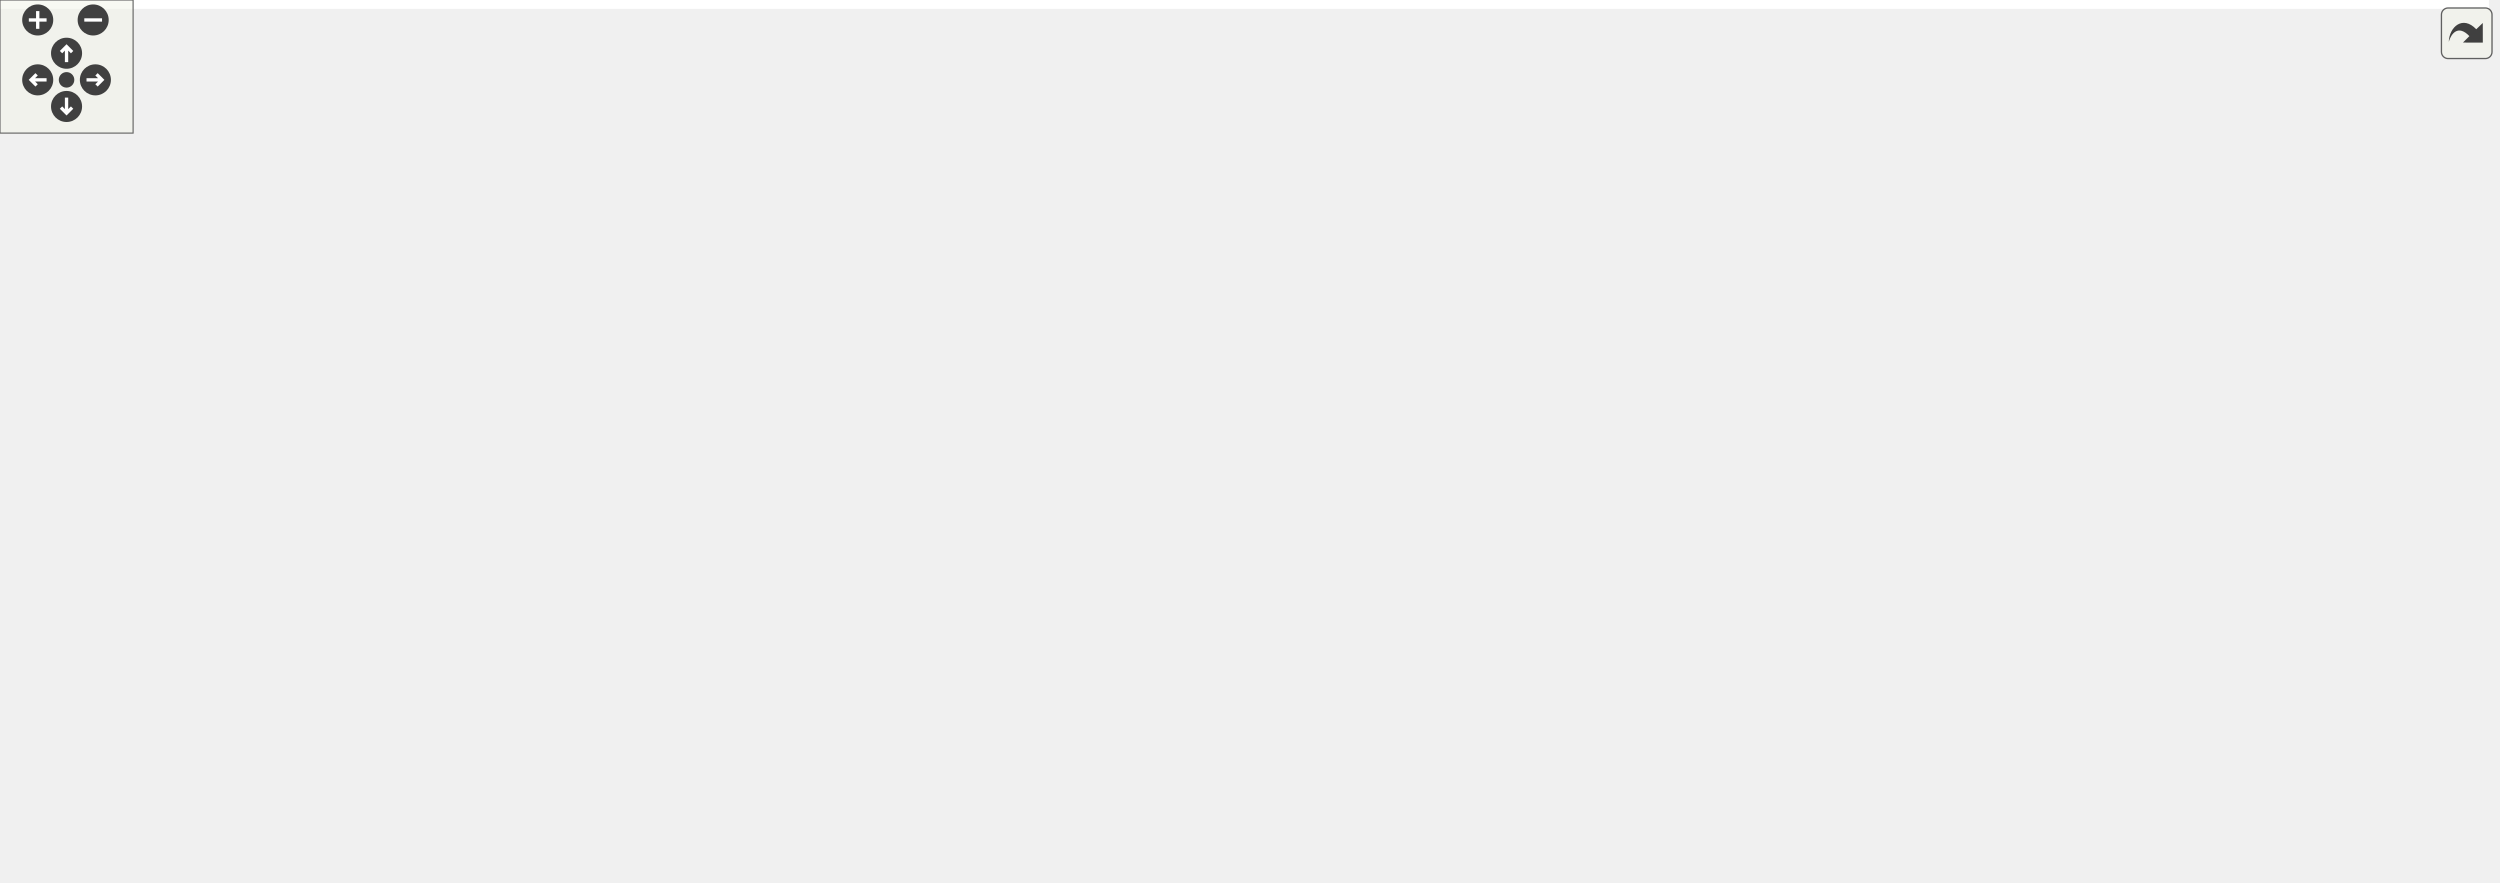
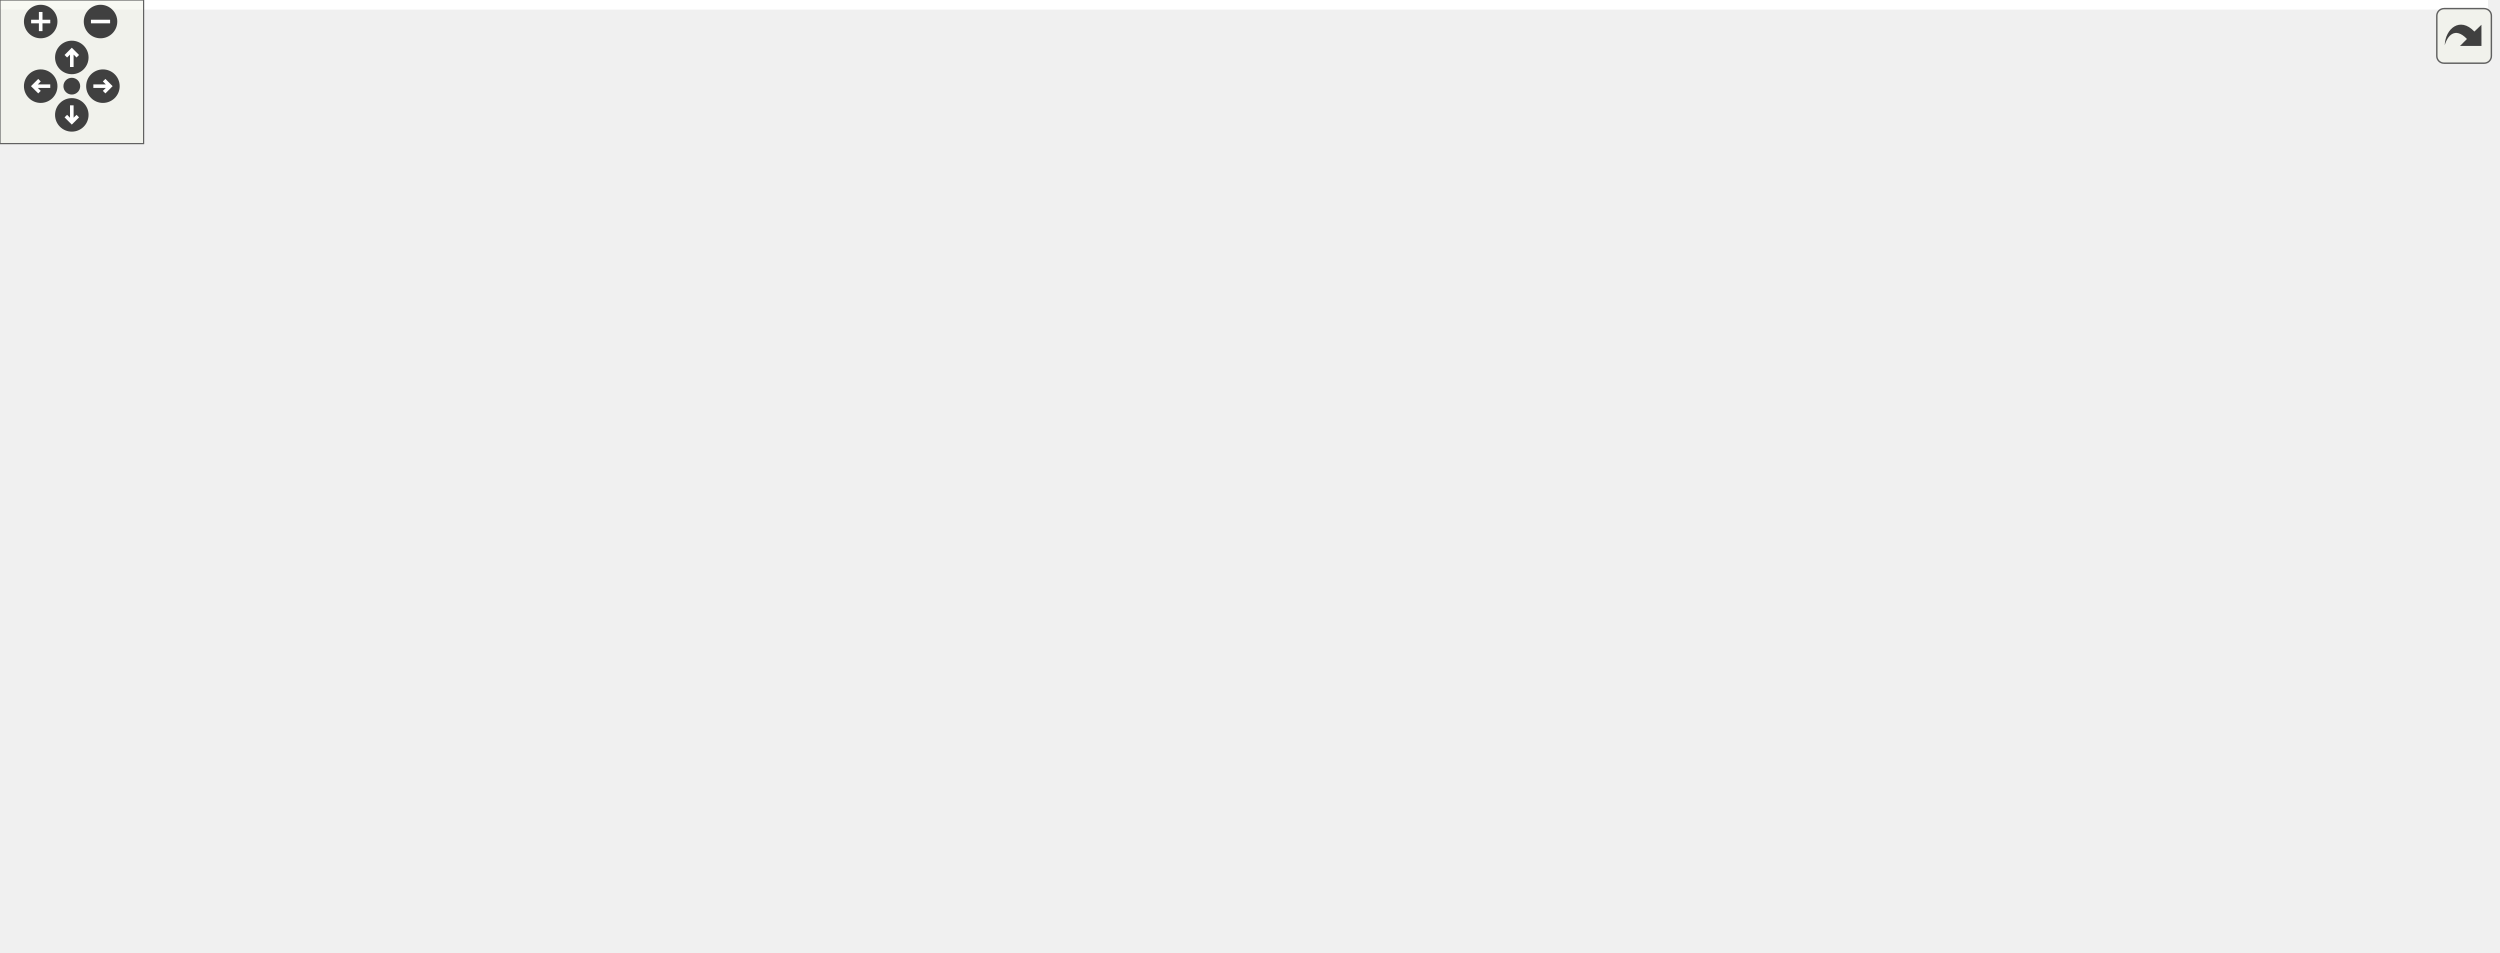
<svg xmlns="http://www.w3.org/2000/svg" xmlns:xlink="http://www.w3.org/1999/xlink" id="main" version="1.1" xml:space="preserve">
  <style type="text/css">
.edge:hover path { stroke: red; }
.edge:hover polygon { stroke: red; fill: red; }
</style>
  <defs>
    <circle id="rim" cx="0" cy="0" r="7" />
    <circle id="rim2" cx="0" cy="0" r="3.5" />
    <g id="zoomPlus">
      <use xlink:href="#rim" fill="#404040">
        <set attributeName="fill" to="#808080" begin="zoomplus.mouseover" end="zoomplus.mouseout" />
      </use>
      <path d="M-4,0h8M0,-4v8" fill="none" stroke="white" stroke-width="1.5" pointer-events="none" />
    </g>
    <g id="zoomMin">
      <use xlink:href="#rim" fill="#404040">
        <set attributeName="fill" to="#808080" begin="zoomminus.mouseover" end="zoomminus.mouseout" />
      </use>
      <path d="M-4,0h8" fill="none" stroke="white" stroke-width="1.5" pointer-events="none" />
    </g>
    <g id="dirArrow">
      <path fill="none" stroke="white" stroke-width="1.5" d="M0,-3.0v7 M-2.5,-0.5L0,-3.0L2.5,-0.5" />
    </g>
    <g id="resetDef">
      <use xlink:href="#rim2" fill="#404040">
        <set attributeName="fill" to="#808080" begin="reset.mouseover" end="reset.mouseout" />
      </use>
    </g>
  </defs>
  <svg id="graph" class="graph">
    <g id="viewport">
-       <polygon fill="white" stroke="transparent" points="-4,4 -4,-337 1122,-337 1122,4 -4,4" />
+       <polygon fill="white" stroke="transparent" points="-4,4 -4,-337 1039.5,-337 1039.5,4 -4,4" />
      <g id="node1" class="node">
        <g id="a_node1">
          <a xlink:title=" ">
-             <polygon fill="#bfbfbf" stroke="black" points="437.5,-302.5 437.5,-332.5 590.5,-332.5 590.5,-302.5 437.5,-302.5" />
-             <text text-anchor="start" x="445.5" y="-320.5" font-family="Helvetica,sans-Serif" font-size="10.00">modules/core/MarmotMathCore</text>
-             <text text-anchor="middle" x="514" y="-309.5" font-family="Helvetica,sans-Serif" font-size="10.00">/src/MarmotTensor.cpp</text>
+             <polygon fill="#bfbfbf" stroke="black" points="175.5,-302.5 175.5,-332.5 328.5,-332.5 328.5,-302.5 175.5,-302.5" />
+             <text text-anchor="start" x="183.5" y="-320.5" font-family="Helvetica,sans-Serif" font-size="10.00">modules/core/MarmotMathCore</text>
+             <text text-anchor="middle" x="252" y="-309.5" font-family="Helvetica,sans-Serif" font-size="10.00">/src/MarmotTensor.cpp</text>
          </a>
        </g>
      </g>
      <g id="node2" class="node">
        <g id="a_node2">
          <a xlink:href="MarmotTensor_8h.html" target="_top" xlink:title=" ">
-             <polygon fill="white" stroke="black" points="452.5,-246.5 452.5,-265.5 575.5,-265.5 575.5,-246.5 452.5,-246.5" />
-             <text text-anchor="middle" x="514" y="-253.5" font-family="Helvetica,sans-Serif" font-size="10.00">Marmot/MarmotTensor.h</text>
+             <polygon fill="white" stroke="black" points="190.5,-246.5 190.5,-265.5 313.5,-265.5 313.5,-246.5 190.5,-246.5" />
+             <text text-anchor="middle" x="252" y="-253.5" font-family="Helvetica,sans-Serif" font-size="10.00">Marmot/MarmotTensor.h</text>
          </a>
        </g>
      </g>
      <g id="edge1" class="edge">
-         <path fill="none" stroke="midnightblue" d="M514,-302.4C514,-294.47 514,-284.46 514,-275.86" />
-         <polygon fill="midnightblue" stroke="midnightblue" points="517.5,-275.66 514,-265.66 510.5,-275.66 517.5,-275.66" />
+         <path fill="none" stroke="midnightblue" d="M252,-302.4C252,-294.47 252,-284.46 252,-275.86" />
+         <polygon fill="midnightblue" stroke="midnightblue" points="255.5,-275.66 252,-265.66 248.5,-275.66 255.5,-275.66" />
      </g>
      <g id="node3" class="node">
        <g id="a_node3">
          <a xlink:href="MarmotJournal_8h.html" target="_top" xlink:title=" ">
-             <polygon fill="white" stroke="black" points="100.5,-134.5 100.5,-153.5 225.5,-153.5 225.5,-134.5 100.5,-134.5" />
-             <text text-anchor="middle" x="163" y="-141.5" font-family="Helvetica,sans-Serif" font-size="10.00">Marmot/MarmotJournal.h</text>
+             <polygon fill="white" stroke="black" points="55.5,-134.5 55.5,-153.5 180.5,-153.5 180.5,-134.5 55.5,-134.5" />
+             <text text-anchor="middle" x="118" y="-141.5" font-family="Helvetica,sans-Serif" font-size="10.00">Marmot/MarmotJournal.h</text>
          </a>
        </g>
      </g>
      <g id="edge2" class="edge">
-         <path fill="none" stroke="midnightblue" d="M486.75,-246.46C424.42,-226.93 271.37,-178.96 200.34,-156.7" />
-         <polygon fill="midnightblue" stroke="midnightblue" points="201.06,-153.26 190.47,-153.61 198.97,-159.94 201.06,-153.26" />
-       </g>
-       <g id="node4" class="node">
-         <g id="a_node4">
-           <a xlink:title=" ">
-             <polygon fill="white" stroke="#bfbfbf" points="0,-73 0,-92 54,-92 54,-73 0,-73" />
-             <text text-anchor="middle" x="27" y="-80" font-family="Helvetica,sans-Serif" font-size="10.00">iostream</text>
-           </a>
-         </g>
-       </g>
-       <g id="edge22" class="edge">
-         <path fill="none" stroke="midnightblue" d="M452.47,-252.05C365.94,-245.41 206.02,-223.88 91,-154 68.8,-140.51 49.74,-117.01 38.33,-100.88" />
-         <polygon fill="midnightblue" stroke="midnightblue" points="41.05,-98.66 32.53,-92.36 35.26,-102.6 41.05,-98.66" />
+         <path fill="none" stroke="midnightblue" d="M240.99,-246.48C229.44,-237.51 210.82,-222.92 195,-210 174.42,-193.2 151.16,-173.45 135.64,-160.17" />
+         <polygon fill="midnightblue" stroke="midnightblue" points="137.75,-157.37 127.88,-153.52 133.19,-162.69 137.75,-157.37" />
      </g>
      <g id="node7" class="node">
        <g id="a_node7">
          <a xlink:href="MarmotTypedefs_8h.html" target="_top" xlink:title=" ">
-             <polygon fill="white" stroke="black" points="903.5,-73 903.5,-92 1036.5,-92 1036.5,-73 903.5,-73" />
-             <text text-anchor="middle" x="970" y="-80" font-family="Helvetica,sans-Serif" font-size="10.00">Marmot/MarmotTypedefs.h</text>
+             <polygon fill="white" stroke="black" points="201.5,-73 201.5,-92 334.5,-92 334.5,-73 201.5,-73" />
+             <text text-anchor="middle" x="268" y="-80" font-family="Helvetica,sans-Serif" font-size="10.00">Marmot/MarmotTypedefs.h</text>
          </a>
        </g>
      </g>
      <g id="edge6" class="edge">
-         <path fill="none" stroke="midnightblue" d="M531.5,-246.45C558.38,-233.46 611.58,-208.35 658,-190 755.61,-151.41 873.49,-113.46 932.5,-95.03" />
-         <polygon fill="midnightblue" stroke="midnightblue" points="933.62,-98.34 942.13,-92.03 931.55,-91.66 933.62,-98.34" />
+         <path fill="none" stroke="midnightblue" d="M245.63,-246.23C239.74,-237.53 231.39,-223.57 228,-210 225.84,-201.38 226.41,-198.75 228,-190 233.92,-157.42 249.24,-121.83 259.11,-101.15" />
+         <polygon fill="midnightblue" stroke="midnightblue" points="262.32,-102.55 263.58,-92.03 256.04,-99.47 262.32,-102.55" />
      </g>
      <g id="node11" class="node">
        <g id="a_node11">
          <a xlink:href="MarmotVoigt_8h.html" target="_top" xlink:title=" ">
-             <polygon fill="white" stroke="black" points="456,-190.5 456,-209.5 572,-209.5 572,-190.5 456,-190.5" />
-             <text text-anchor="middle" x="514" y="-197.5" font-family="Helvetica,sans-Serif" font-size="10.00">Marmot/MarmotVoigt.h</text>
+             <polygon fill="white" stroke="black" points="237,-190.5 237,-209.5 353,-209.5 353,-190.5 237,-190.5" />
+             <text text-anchor="middle" x="295" y="-197.5" font-family="Helvetica,sans-Serif" font-size="10.00">Marmot/MarmotVoigt.h</text>
          </a>
        </g>
      </g>
      <g id="edge10" class="edge">
-         <path fill="none" stroke="midnightblue" d="M514,-246.08C514,-239.01 514,-228.86 514,-219.99" />
-         <polygon fill="midnightblue" stroke="midnightblue" points="517.5,-219.75 514,-209.75 510.5,-219.75 517.5,-219.75" />
+         <path fill="none" stroke="midnightblue" d="M259.1,-246.08C265.24,-238.38 274.27,-227.03 281.74,-217.65" />
+         <polygon fill="midnightblue" stroke="midnightblue" points="284.54,-219.75 288.03,-209.75 279.06,-215.39 284.54,-219.75" />
      </g>
      <g id="node20" class="node">
        <g id="a_node20">
          <a xlink:title=" ">
-             <polygon fill="white" stroke="#bfbfbf" points="666.5,-190.5 666.5,-209.5 705.5,-209.5 705.5,-190.5 666.5,-190.5" />
-             <text text-anchor="middle" x="686" y="-197.5" font-family="Helvetica,sans-Serif" font-size="10.00">utility</text>
-           </a>
-         </g>
-       </g>
-       <g id="edge23" class="edge">
-         <path fill="none" stroke="midnightblue" d="M541.25,-246.44C572.71,-236.57 624.25,-220.39 656.59,-210.23" />
-         <polygon fill="midnightblue" stroke="midnightblue" points="657.87,-213.5 666.36,-207.16 655.77,-206.82 657.87,-213.5" />
+             <polygon fill="white" stroke="#bfbfbf" points="371.5,-190.5 371.5,-209.5 410.5,-209.5 410.5,-190.5 371.5,-190.5" />
+             <text text-anchor="middle" x="391" y="-197.5" font-family="Helvetica,sans-Serif" font-size="10.00">utility</text>
+           </a>
+         </g>
+       </g>
+       <g id="edge22" class="edge">
+         <path fill="none" stroke="midnightblue" d="M274.02,-246.44C297.78,-237.21 335.72,-222.48 361.91,-212.3" />
+         <polygon fill="midnightblue" stroke="midnightblue" points="363.27,-215.53 371.33,-208.64 360.74,-209 363.27,-215.53" />
+       </g>
+       <g id="node4" class="node">
+         <g id="a_node4">
+           <a xlink:title=" ">
+             <polygon fill="white" stroke="#bfbfbf" points="0,-73 0,-92 54,-92 54,-73 0,-73" />
+             <text text-anchor="middle" x="27" y="-80" font-family="Helvetica,sans-Serif" font-size="10.00">iostream</text>
+           </a>
+         </g>
      </g>
      <g id="edge3" class="edge">
-         <path fill="none" stroke="midnightblue" d="M143.51,-134.48C120.59,-124.45 82.31,-107.7 55.92,-96.15" />
-         <polygon fill="midnightblue" stroke="midnightblue" points="57.01,-92.81 46.45,-92.01 54.21,-99.22 57.01,-92.81" />
+         <path fill="none" stroke="midnightblue" d="M104.96,-134.48C90.23,-124.84 66.03,-109.02 48.49,-97.55" />
+         <polygon fill="midnightblue" stroke="midnightblue" points="50.3,-94.55 40.01,-92.01 46.47,-100.41 50.3,-94.55" />
      </g>
      <g id="node5" class="node">
        <g id="a_node5">
          <a xlink:title=" ">
            <polygon fill="white" stroke="#bfbfbf" points="72,-73 72,-92 124,-92 124,-73 72,-73" />
            <text text-anchor="middle" x="98" y="-80" font-family="Helvetica,sans-Serif" font-size="10.00">sstream</text>
          </a>
        </g>
      </g>
      <g id="edge4" class="edge">
-         <path fill="none" stroke="midnightblue" d="M153.69,-134.48C143.55,-125.2 127.14,-110.17 114.75,-98.83" />
-         <polygon fill="midnightblue" stroke="midnightblue" points="117.04,-96.18 107.3,-92.01 112.31,-101.34 117.04,-96.18" />
+         <path fill="none" stroke="midnightblue" d="M115.13,-134.48C112.28,-125.99 107.82,-112.7 104.16,-101.82" />
+         <polygon fill="midnightblue" stroke="midnightblue" points="107.36,-100.37 100.86,-92.01 100.73,-102.6 107.36,-100.37" />
      </g>
      <g id="node6" class="node">
        <g id="a_node6">
          <a xlink:title=" ">
            <polygon fill="white" stroke="#bfbfbf" points="142.5,-73 142.5,-92 183.5,-92 183.5,-73 142.5,-73" />
            <text text-anchor="middle" x="163" y="-80" font-family="Helvetica,sans-Serif" font-size="10.00">string</text>
          </a>
        </g>
      </g>
      <g id="edge5" class="edge">
-         <path fill="none" stroke="midnightblue" d="M163,-134.48C163,-126.08 163,-112.98 163,-102.16" />
-         <polygon fill="midnightblue" stroke="midnightblue" points="166.5,-102.01 163,-92.01 159.5,-102.01 166.5,-102.01" />
+         <path fill="none" stroke="midnightblue" d="M124.45,-134.48C131.2,-125.55 141.97,-111.31 150.41,-100.14" />
+         <polygon fill="midnightblue" stroke="midnightblue" points="153.32,-102.1 156.56,-92.01 147.74,-97.87 153.32,-102.1" />
      </g>
      <g id="node8" class="node">
        <g id="a_node8">
          <a xlink:title=" ">
-             <polygon fill="white" stroke="#bfbfbf" points="1054,-6 1054,-25 1118,-25 1118,-6 1054,-6" />
-             <text text-anchor="middle" x="1086" y="-13" font-family="Helvetica,sans-Serif" font-size="10.00">Eigen/Core</text>
+             <polygon fill="white" stroke="#bfbfbf" points="114,-6 114,-25 178,-25 178,-6 114,-6" />
+             <text text-anchor="middle" x="146" y="-13" font-family="Helvetica,sans-Serif" font-size="10.00">Eigen/Core</text>
          </a>
        </g>
      </g>
      <g id="edge7" class="edge">
-         <path fill="none" stroke="midnightblue" d="M985.64,-72.73C1005.21,-61.77 1038.92,-42.88 1061.82,-30.05" />
-         <polygon fill="midnightblue" stroke="midnightblue" points="1063.59,-33.07 1070.6,-25.13 1060.17,-26.96 1063.59,-33.07" />
+         <path fill="none" stroke="midnightblue" d="M251.8,-72.87C231.2,-61.89 195.41,-42.82 171.22,-29.94" />
+         <polygon fill="midnightblue" stroke="midnightblue" points="172.74,-26.78 162.27,-25.17 169.45,-32.96 172.74,-26.78" />
      </g>
      <g id="node9" class="node">
        <g id="a_node9">
          <a xlink:title=" ">
-             <polygon fill="white" stroke="#bfbfbf" points="815.5,-6 815.5,-25 886.5,-25 886.5,-6 815.5,-6" />
-             <text text-anchor="middle" x="851" y="-13" font-family="Helvetica,sans-Serif" font-size="10.00">Eigen/Dense</text>
+             <polygon fill="white" stroke="#bfbfbf" points="196.5,-6 196.5,-25 267.5,-25 267.5,-6 196.5,-6" />
+             <text text-anchor="middle" x="232" y="-13" font-family="Helvetica,sans-Serif" font-size="10.00">Eigen/Dense</text>
          </a>
        </g>
      </g>
      <g id="edge8" class="edge">
-         <path fill="none" stroke="midnightblue" d="M953.95,-72.73C933.88,-61.77 899.3,-42.88 875.81,-30.05" />
-         <polygon fill="midnightblue" stroke="midnightblue" points="877.25,-26.85 866.79,-25.13 873.89,-32.99 877.25,-26.85" />
+         <path fill="none" stroke="midnightblue" d="M263.14,-72.73C257.69,-62.89 248.7,-46.66 241.78,-34.16" />
+         <polygon fill="midnightblue" stroke="midnightblue" points="244.69,-32.18 236.78,-25.13 238.56,-35.57 244.69,-32.18" />
      </g>
      <g id="node10" class="node">
        <g id="a_node10">
          <a xlink:title=" ">
-             <polygon fill="white" stroke="#bfbfbf" points="904.5,-0.5 904.5,-30.5 1035.5,-30.5 1035.5,-0.5 904.5,-0.5" />
-             <text text-anchor="start" x="912.5" y="-18.5" font-family="Helvetica,sans-Serif" font-size="10.00">unsupported/Eigen/CXX11</text>
-             <text text-anchor="middle" x="970" y="-7.5" font-family="Helvetica,sans-Serif" font-size="10.00">/Tensor</text>
+             <polygon fill="white" stroke="#bfbfbf" points="285.5,-0.5 285.5,-30.5 416.5,-30.5 416.5,-0.5 285.5,-0.5" />
+             <text text-anchor="start" x="293.5" y="-18.5" font-family="Helvetica,sans-Serif" font-size="10.00">unsupported/Eigen/CXX11</text>
+             <text text-anchor="middle" x="351" y="-7.5" font-family="Helvetica,sans-Serif" font-size="10.00">/Tensor</text>
          </a>
        </g>
      </g>
      <g id="edge9" class="edge">
-         <path fill="none" stroke="midnightblue" d="M970,-72.73C970,-64.54 970,-51.92 970,-40.71" />
-         <polygon fill="midnightblue" stroke="midnightblue" points="973.5,-40.59 970,-30.59 966.5,-40.59 973.5,-40.59" />
+         <path fill="none" stroke="midnightblue" d="M279.19,-72.73C290.84,-63.61 309.5,-49 324.87,-36.96" />
+         <polygon fill="midnightblue" stroke="midnightblue" points="327.29,-39.51 333.01,-30.59 322.98,-34 327.29,-39.51" />
      </g>
      <g id="edge11" class="edge">
-         <path fill="none" stroke="midnightblue" d="M458.38,-190.44C395.87,-180.83 294.48,-165.23 228.27,-155.04" />
-         <polygon fill="midnightblue" stroke="midnightblue" points="228.77,-151.58 218.36,-153.52 227.71,-158.5 228.77,-151.58" />
+         <path fill="none" stroke="midnightblue" d="M266.95,-190.44C236.92,-181.28 189.09,-166.69 155.76,-156.52" />
+         <polygon fill="midnightblue" stroke="midnightblue" points="156.5,-153.09 145.91,-153.52 154.46,-159.78 156.5,-153.09" />
      </g>
      <g id="edge21" class="edge">
-         <path fill="none" stroke="midnightblue" d="M527.03,-190.4C551.52,-174.39 603.77,-141 624,-134 738.41,-94.41 774.49,-117.35 894,-98 901.65,-96.76 909.7,-95.35 917.6,-93.9" />
-         <polygon fill="midnightblue" stroke="midnightblue" points="918.28,-97.33 927.47,-92.05 916.99,-90.45 918.28,-97.33" />
+         <path fill="none" stroke="midnightblue" d="M292.97,-190.32C288.61,-171.67 278.27,-127.44 272.36,-102.13" />
+         <polygon fill="midnightblue" stroke="midnightblue" points="275.74,-101.22 270.05,-92.28 268.92,-102.82 275.74,-101.22" />
      </g>
      <g id="node12" class="node">
        <g id="a_node12">
          <a xlink:href="MarmotMath_8h.html" target="_top" xlink:title=" ">
-             <polygon fill="white" stroke="black" points="456.5,-134.5 456.5,-153.5 571.5,-153.5 571.5,-134.5 456.5,-134.5" />
-             <text text-anchor="middle" x="514" y="-141.5" font-family="Helvetica,sans-Serif" font-size="10.00">Marmot/MarmotMath.h</text>
+             <polygon fill="white" stroke="black" points="580.5,-134.5 580.5,-153.5 695.5,-153.5 695.5,-134.5 580.5,-134.5" />
+             <text text-anchor="middle" x="638" y="-141.5" font-family="Helvetica,sans-Serif" font-size="10.00">Marmot/MarmotMath.h</text>
          </a>
        </g>
      </g>
      <g id="edge12" class="edge">
-         <path fill="none" stroke="midnightblue" d="M514,-190.08C514,-183.01 514,-172.86 514,-163.99" />
-         <polygon fill="midnightblue" stroke="midnightblue" points="517.5,-163.75 514,-153.75 510.5,-163.75 517.5,-163.75" />
+         <path fill="none" stroke="midnightblue" d="M349.35,-190.44C410.31,-180.85 509.11,-165.29 573.82,-155.1" />
+         <polygon fill="midnightblue" stroke="midnightblue" points="574.57,-158.53 583.9,-153.52 573.48,-151.61 574.57,-158.53" />
      </g>
      <g id="edge15" class="edge">
-         <path fill="none" stroke="midnightblue" d="M571.76,-135.74C576.58,-135.15 581.37,-134.56 586,-134 722.82,-117.45 757.78,-118.93 894,-98 901.84,-96.8 910.11,-95.37 918.19,-93.9" />
-         <polygon fill="midnightblue" stroke="midnightblue" points="919.09,-97.29 928.28,-92.02 917.81,-90.41 919.09,-97.29" />
+         <path fill="none" stroke="midnightblue" d="M580.44,-134.83C521.09,-126.25 425.93,-112.08 344,-98 336.64,-96.73 328.88,-95.33 321.26,-93.92" />
+         <polygon fill="midnightblue" stroke="midnightblue" points="321.83,-90.46 311.36,-92.06 320.54,-97.34 321.83,-90.46" />
      </g>
      <g id="node13" class="node">
        <g id="a_node13">
          <a xlink:href="MarmotConstants_8h.html" target="_top" xlink:title=" ">
-             <polygon fill="white" stroke="black" points="607.5,-73 607.5,-92 744.5,-92 744.5,-73 607.5,-73" />
-             <text text-anchor="middle" x="676" y="-80" font-family="Helvetica,sans-Serif" font-size="10.00">Marmot/MarmotConstants.h</text>
+             <polygon fill="white" stroke="black" points="352.5,-73 352.5,-92 489.5,-92 489.5,-73 352.5,-73" />
+             <text text-anchor="middle" x="421" y="-80" font-family="Helvetica,sans-Serif" font-size="10.00">Marmot/MarmotConstants.h</text>
          </a>
        </g>
      </g>
      <g id="edge13" class="edge">
-         <path fill="none" stroke="midnightblue" d="M537.21,-134.48C565,-124.27 611.72,-107.11 643.19,-95.55" />
-         <polygon fill="midnightblue" stroke="midnightblue" points="644.65,-98.74 652.83,-92.01 642.24,-92.17 644.65,-98.74" />
+         <path fill="none" stroke="midnightblue" d="M606.91,-134.48C568.72,-124 503.83,-106.21 461.7,-94.66" />
+         <polygon fill="midnightblue" stroke="midnightblue" points="462.6,-91.28 452.03,-92.01 460.75,-98.03 462.6,-91.28" />
      </g>
      <g id="node15" class="node">
        <g id="a_node15">
          <a xlink:title=" ">
-             <polygon fill="white" stroke="#bfbfbf" points="763,-73 763,-92 885,-92 885,-73 763,-73" />
-             <text text-anchor="middle" x="824" y="-80" font-family="Helvetica,sans-Serif" font-size="10.00">autodiff/forward/dual.hpp</text>
+             <polygon fill="white" stroke="#bfbfbf" points="508,-73 508,-92 630,-92 630,-73 508,-73" />
+             <text text-anchor="middle" x="569" y="-80" font-family="Helvetica,sans-Serif" font-size="10.00">autodiff/forward/dual.hpp</text>
          </a>
        </g>
      </g>
      <g id="edge16" class="edge">
-         <path fill="none" stroke="midnightblue" d="M560.96,-134.47C609.38,-125.6 687.04,-111.21 754,-98 760.23,-96.77 766.77,-95.45 773.24,-94.13" />
-         <polygon fill="midnightblue" stroke="midnightblue" points="774.22,-97.5 783.31,-92.06 772.81,-90.65 774.22,-97.5" />
+         <path fill="none" stroke="midnightblue" d="M628.11,-134.48C617.35,-125.2 599.93,-110.17 586.78,-98.83" />
+         <polygon fill="midnightblue" stroke="midnightblue" points="588.73,-95.89 578.87,-92.01 584.16,-101.19 588.73,-95.89" />
      </g>
      <g id="node16" class="node">
        <g id="a_node16">
          <a xlink:title=" ">
-             <polygon fill="white" stroke="#bfbfbf" points="202,-73 202,-92 322,-92 322,-73 202,-73" />
-             <text text-anchor="middle" x="262" y="-80" font-family="Helvetica,sans-Serif" font-size="10.00">autodiff/forward/real.hpp</text>
+             <polygon fill="white" stroke="#bfbfbf" points="648,-73 648,-92 768,-92 768,-73 648,-73" />
+             <text text-anchor="middle" x="708" y="-80" font-family="Helvetica,sans-Serif" font-size="10.00">autodiff/forward/real.hpp</text>
          </a>
        </g>
      </g>
      <g id="edge17" class="edge">
-         <path fill="none" stroke="midnightblue" d="M477.89,-134.48C433.17,-123.92 356.92,-105.91 308.03,-94.37" />
-         <polygon fill="midnightblue" stroke="midnightblue" points="308.58,-90.9 298.04,-92.01 306.97,-97.71 308.58,-90.9" />
+         <path fill="none" stroke="midnightblue" d="M648.03,-134.48C659.05,-125.11 676.96,-109.88 690.34,-98.51" />
+         <polygon fill="midnightblue" stroke="midnightblue" points="692.64,-101.15 697.99,-92.01 688.1,-95.82 692.64,-101.15" />
      </g>
      <g id="node17" class="node">
        <g id="a_node17">
          <a xlink:title=" ">
-             <polygon fill="white" stroke="#bfbfbf" points="340,-73 340,-92 396,-92 396,-73 340,-73" />
-             <text text-anchor="middle" x="368" y="-80" font-family="Helvetica,sans-Serif" font-size="10.00">algorithm</text>
+             <polygon fill="white" stroke="#bfbfbf" points="786,-73 786,-92 842,-92 842,-73 786,-73" />
+             <text text-anchor="middle" x="814" y="-80" font-family="Helvetica,sans-Serif" font-size="10.00">algorithm</text>
          </a>
        </g>
      </g>
      <g id="edge18" class="edge">
-         <path fill="none" stroke="midnightblue" d="M493.08,-134.48C468.25,-124.36 426.66,-107.4 398.31,-95.85" />
-         <polygon fill="midnightblue" stroke="midnightblue" points="399.46,-92.54 388.88,-92.01 396.82,-99.02 399.46,-92.54" />
+         <path fill="none" stroke="midnightblue" d="M666.12,-134.44C694.32,-125.73 738.9,-111.62 777,-98 779.11,-97.25 781.28,-96.45 783.47,-95.63" />
+         <polygon fill="midnightblue" stroke="midnightblue" points="784.86,-98.85 792.95,-92 782.36,-92.31 784.86,-98.85" />
      </g>
      <g id="node18" class="node">
        <g id="a_node18">
          <a xlink:title=" ">
-             <polygon fill="white" stroke="#bfbfbf" points="414,-67.5 414,-97.5 518,-97.5 518,-67.5 414,-67.5" />
-             <text text-anchor="start" x="422" y="-85.5" font-family="Helvetica,sans-Serif" font-size="10.00">autodiff/forward/dual</text>
-             <text text-anchor="middle" x="466" y="-74.5" font-family="Helvetica,sans-Serif" font-size="10.00">/dual.hpp</text>
+             <polygon fill="white" stroke="#bfbfbf" points="860,-67.5 860,-97.5 964,-97.5 964,-67.5 860,-67.5" />
+             <text text-anchor="start" x="868" y="-85.5" font-family="Helvetica,sans-Serif" font-size="10.00">autodiff/forward/dual</text>
+             <text text-anchor="middle" x="912" y="-74.5" font-family="Helvetica,sans-Serif" font-size="10.00">/dual.hpp</text>
          </a>
        </g>
      </g>
      <g id="edge19" class="edge">
-         <path fill="none" stroke="midnightblue" d="M507.12,-134.48C501.05,-126.94 491.92,-115.63 483.8,-105.57" />
-         <polygon fill="midnightblue" stroke="midnightblue" points="486.32,-103.11 477.31,-97.52 480.87,-107.5 486.32,-103.11" />
+         <path fill="none" stroke="midnightblue" d="M680.1,-134.43C721.02,-126.03 785.16,-112.67 849.82,-98.24" />
+         <polygon fill="midnightblue" stroke="midnightblue" points="850.78,-101.61 859.78,-96.01 849.25,-94.78 850.78,-101.61" />
      </g>
      <g id="node19" class="node">
        <g id="a_node19">
          <a xlink:title=" ">
-             <polygon fill="white" stroke="#bfbfbf" points="536.5,-73 536.5,-92 589.5,-92 589.5,-73 536.5,-73" />
-             <text text-anchor="middle" x="563" y="-80" font-family="Helvetica,sans-Serif" font-size="10.00">complex</text>
+             <polygon fill="white" stroke="#bfbfbf" points="982.5,-73 982.5,-92 1035.5,-92 1035.5,-73 982.5,-73" />
+             <text text-anchor="middle" x="1009" y="-80" font-family="Helvetica,sans-Serif" font-size="10.00">complex</text>
          </a>
        </g>
      </g>
      <g id="edge20" class="edge">
-         <path fill="none" stroke="midnightblue" d="M521.02,-134.48C528.44,-125.46 540.33,-111.02 549.57,-99.81" />
-         <polygon fill="midnightblue" stroke="midnightblue" points="552.34,-101.95 555.99,-92.01 546.93,-97.5 552.34,-101.95" />
+         <path fill="none" stroke="midnightblue" d="M695.75,-139.63C763.2,-134.69 877.68,-123.17 973,-98 975.51,-97.34 978.08,-96.55 980.63,-95.68" />
+         <polygon fill="midnightblue" stroke="midnightblue" points="982.11,-98.86 990.24,-92.08 979.65,-92.31 982.11,-98.86" />
      </g>
      <g id="node14" class="node">
        <g id="a_node14">
          <a xlink:title=" ">
-             <polygon fill="white" stroke="#bfbfbf" points="654,-6 654,-25 698,-25 698,-6 654,-6" />
-             <text text-anchor="middle" x="676" y="-13" font-family="Helvetica,sans-Serif" font-size="10.00">cmath</text>
+             <polygon fill="white" stroke="#bfbfbf" points="435,-6 435,-25 479,-25 479,-6 435,-6" />
+             <text text-anchor="middle" x="457" y="-13" font-family="Helvetica,sans-Serif" font-size="10.00">cmath</text>
          </a>
        </g>
      </g>
      <g id="edge14" class="edge">
-         <path fill="none" stroke="midnightblue" d="M676,-72.73C676,-63.18 676,-47.62 676,-35.28" />
-         <polygon fill="midnightblue" stroke="midnightblue" points="679.5,-35.13 676,-25.13 672.5,-35.13 679.5,-35.13" />
+         <path fill="none" stroke="midnightblue" d="M425.86,-72.73C431.31,-62.89 440.3,-46.66 447.22,-34.16" />
+         <polygon fill="midnightblue" stroke="midnightblue" points="450.44,-35.57 452.22,-25.13 444.31,-32.18 450.44,-35.57" />
      </g>
    </g>
  </svg>
  <g id="navigator" transform="translate(0 0)" fill="#404254">
    <rect fill="#f2f5e9" fill-opacity="0.5" stroke="#606060" stroke-width=".5" x="0" y="0" width="60" height="60" />
    <use id="zoomplus" xlink:href="#zoomPlus" x="17" y="9" />
    <use id="zoomminus" xlink:href="#zoomMin" x="42" y="9" />
    <use id="reset" xlink:href="#resetDef" x="30" y="36" />
    <g id="arrowUp" xlink:href="#dirArrow" transform="translate(30 24)">
      <use xlink:href="#rim" fill="#404040">
        <set attributeName="fill" to="#808080" begin="arrowUp.mouseover" end="arrowUp.mouseout" />
      </use>
      <path fill="none" stroke="white" stroke-width="1.5" d="M0,-3.0v7 M-2.5,-0.5L0,-3.0L2.5,-0.5" />
    </g>
    <g id="arrowRight" xlink:href="#dirArrow" transform="rotate(90) translate(36 -43)">
      <use xlink:href="#rim" fill="#404040">
        <set attributeName="fill" to="#808080" begin="arrowRight.mouseover" end="arrowRight.mouseout" />
      </use>
      <path fill="none" stroke="white" stroke-width="1.5" d="M0,-3.0v7 M-2.5,-0.5L0,-3.0L2.5,-0.5" />
    </g>
    <g id="arrowDown" xlink:href="#dirArrow" transform="rotate(180) translate(-30 -48)">
      <use xlink:href="#rim" fill="#404040">
        <set attributeName="fill" to="#808080" begin="arrowDown.mouseover" end="arrowDown.mouseout" />
      </use>
      <path fill="none" stroke="white" stroke-width="1.5" d="M0,-3.0v7 M-2.5,-0.5L0,-3.0L2.5,-0.5" />
    </g>
    <g id="arrowLeft" xlink:href="#dirArrow" transform="rotate(270) translate(-36 17)">
      <use xlink:href="#rim" fill="#404040">
        <set attributeName="fill" to="#808080" begin="arrowLeft.mouseover" end="arrowLeft.mouseout" />
      </use>
      <path fill="none" stroke="white" stroke-width="1.5" d="M0,-3.0v7 M-2.5,-0.5L0,-3.0L2.5,-0.5" />
    </g>
  </g>
  <svg viewBox="0 0 15 15" width="100%" height="30px" preserveAspectRatio="xMaxYMin meet">
    <g id="arrow_out" transform="scale(0.3 0.3)">
      <a xlink:href="MarmotTensor_8cpp__incl_org.svg" target="_base">
        <rect id="button" ry="5" rx="5" y="6" x="6" height="38" width="38" fill="#f2f5e9" fill-opacity="0.5" stroke="#606060" stroke-width="1.0" />
        <path id="arrow" d="M 11.5,31.437 C 11.94,20.098 22.043,11.323 32.159,21.979 L 37.069,17.246 C 37.069,17.246 37.088,32 37.088,32 L 22.16,31.978 C 22.16,31.978 26.998,27.14 26.998,27.14 C 18.529,18.264 13.292,25.23 11.5,31.437 z" style="fill:#404040;" />
      </a>
    </g>
  </svg>
</svg>
